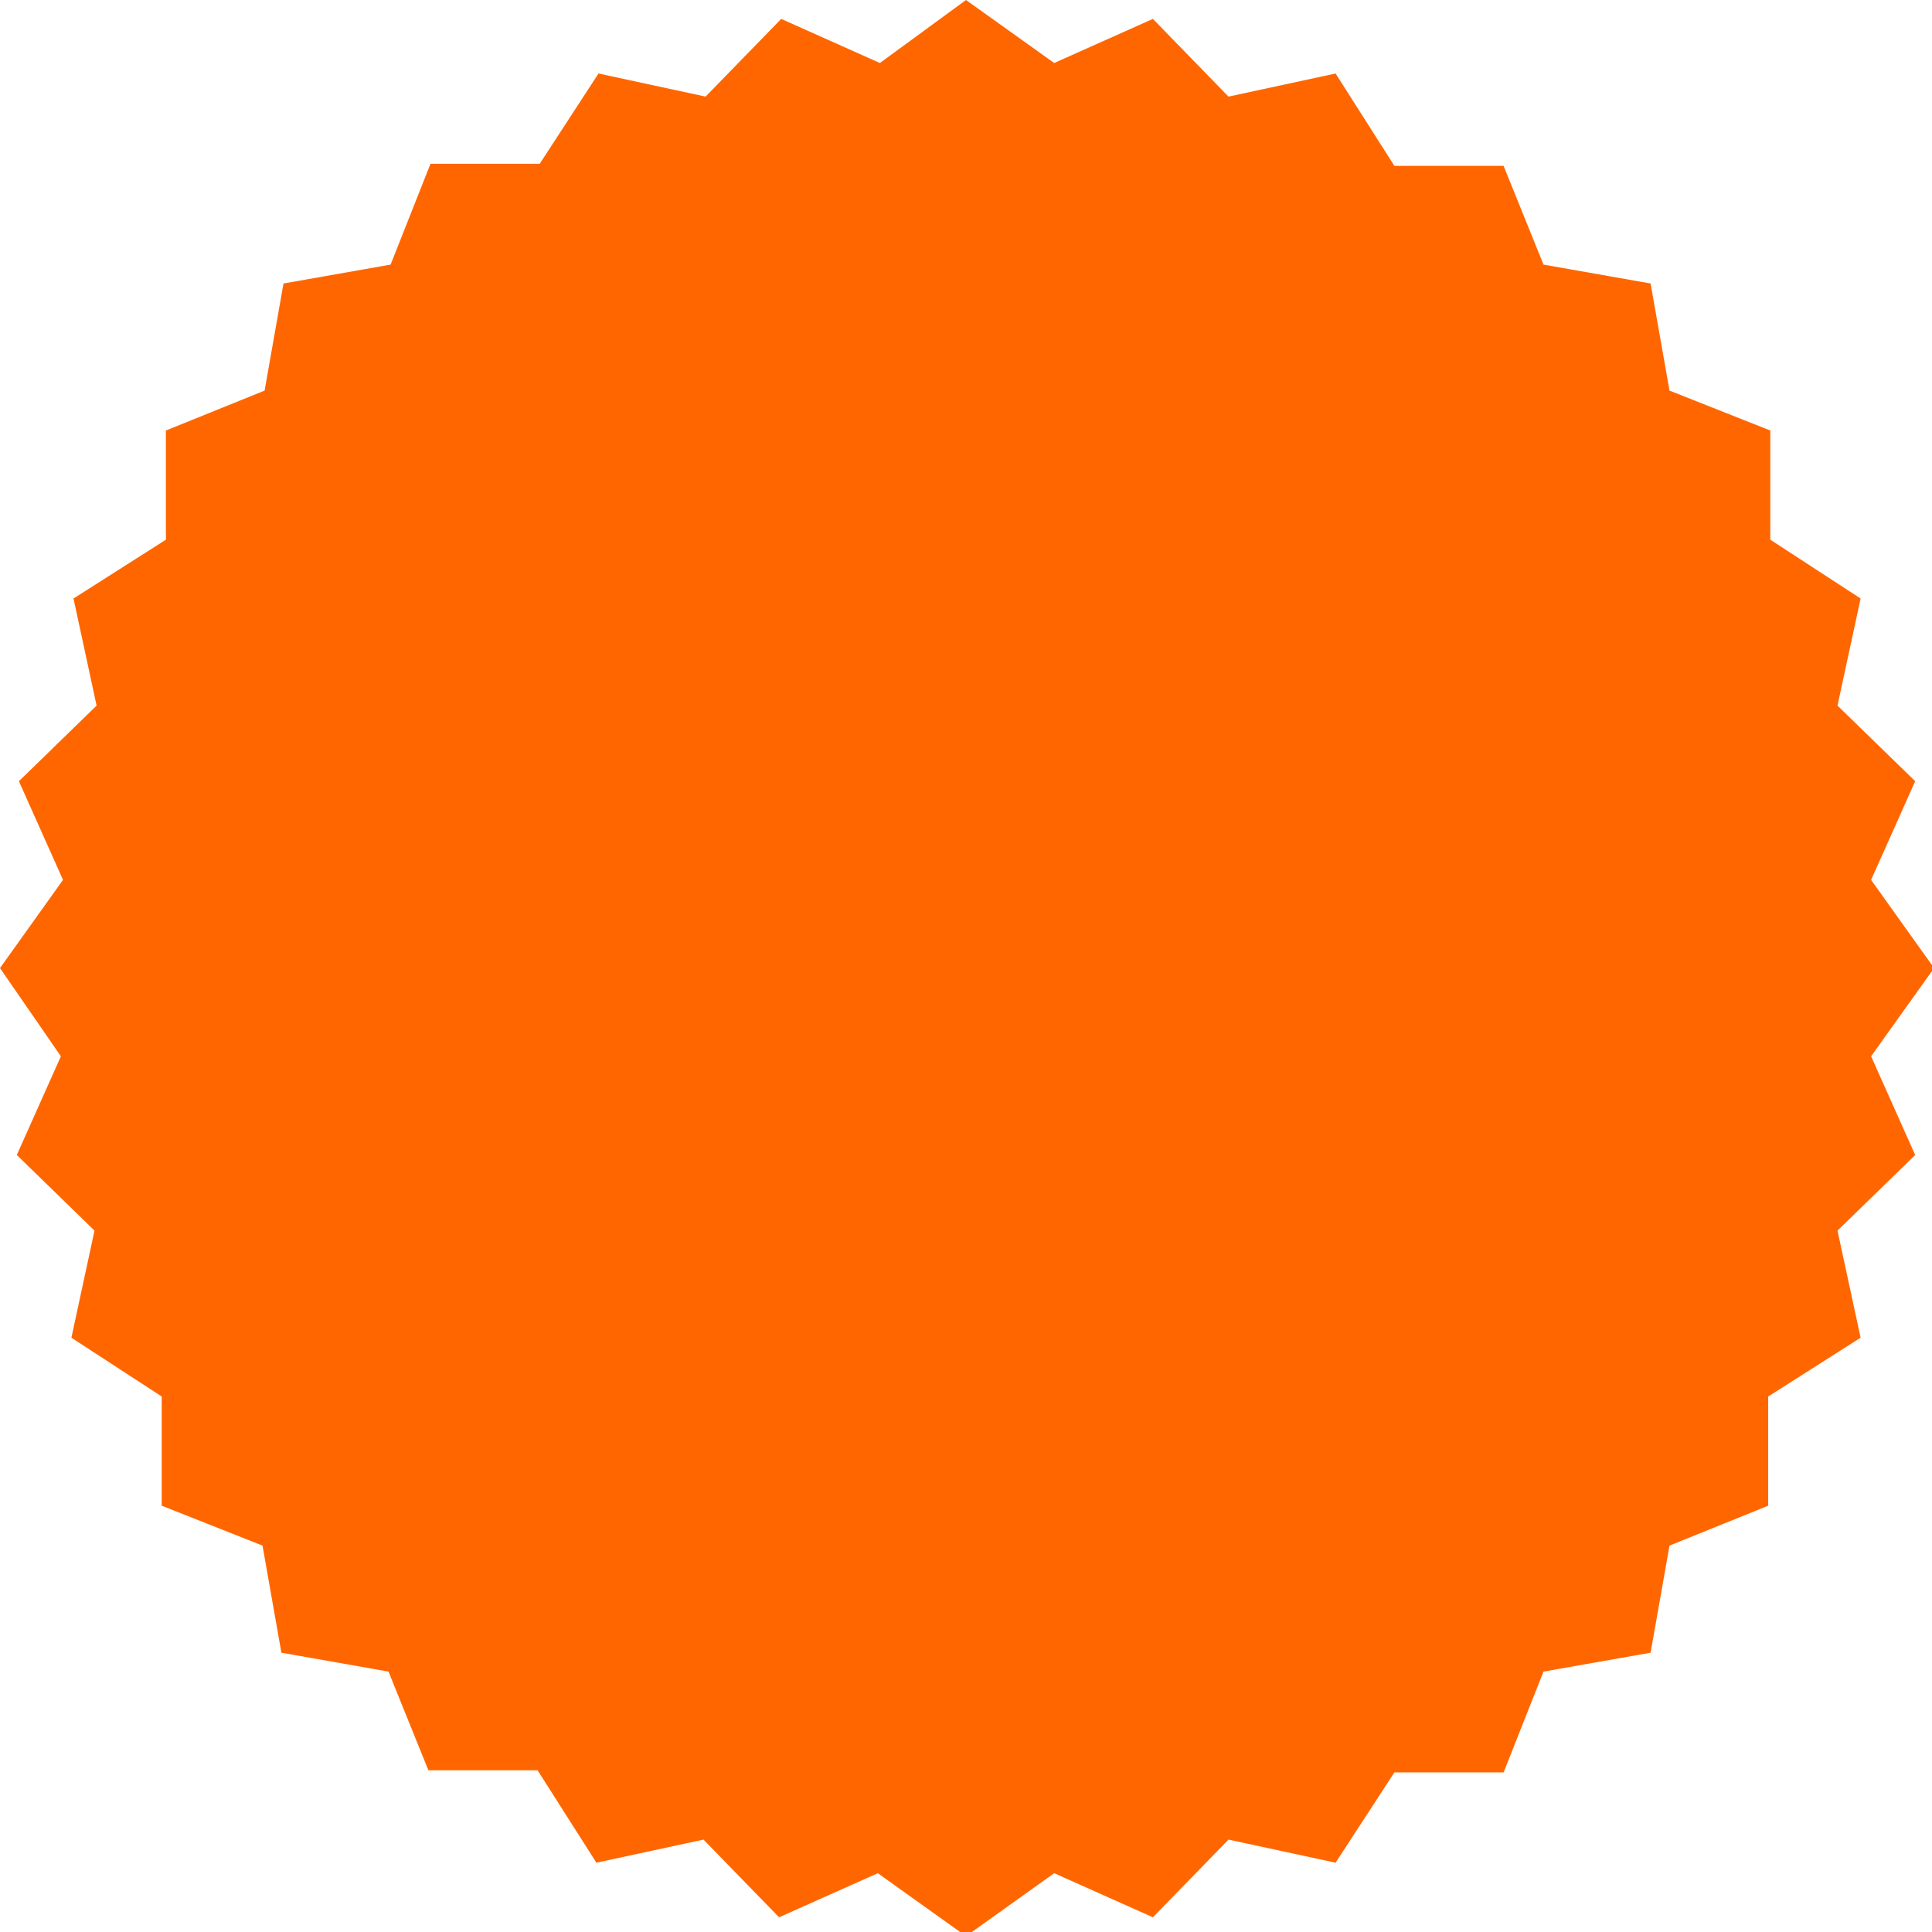
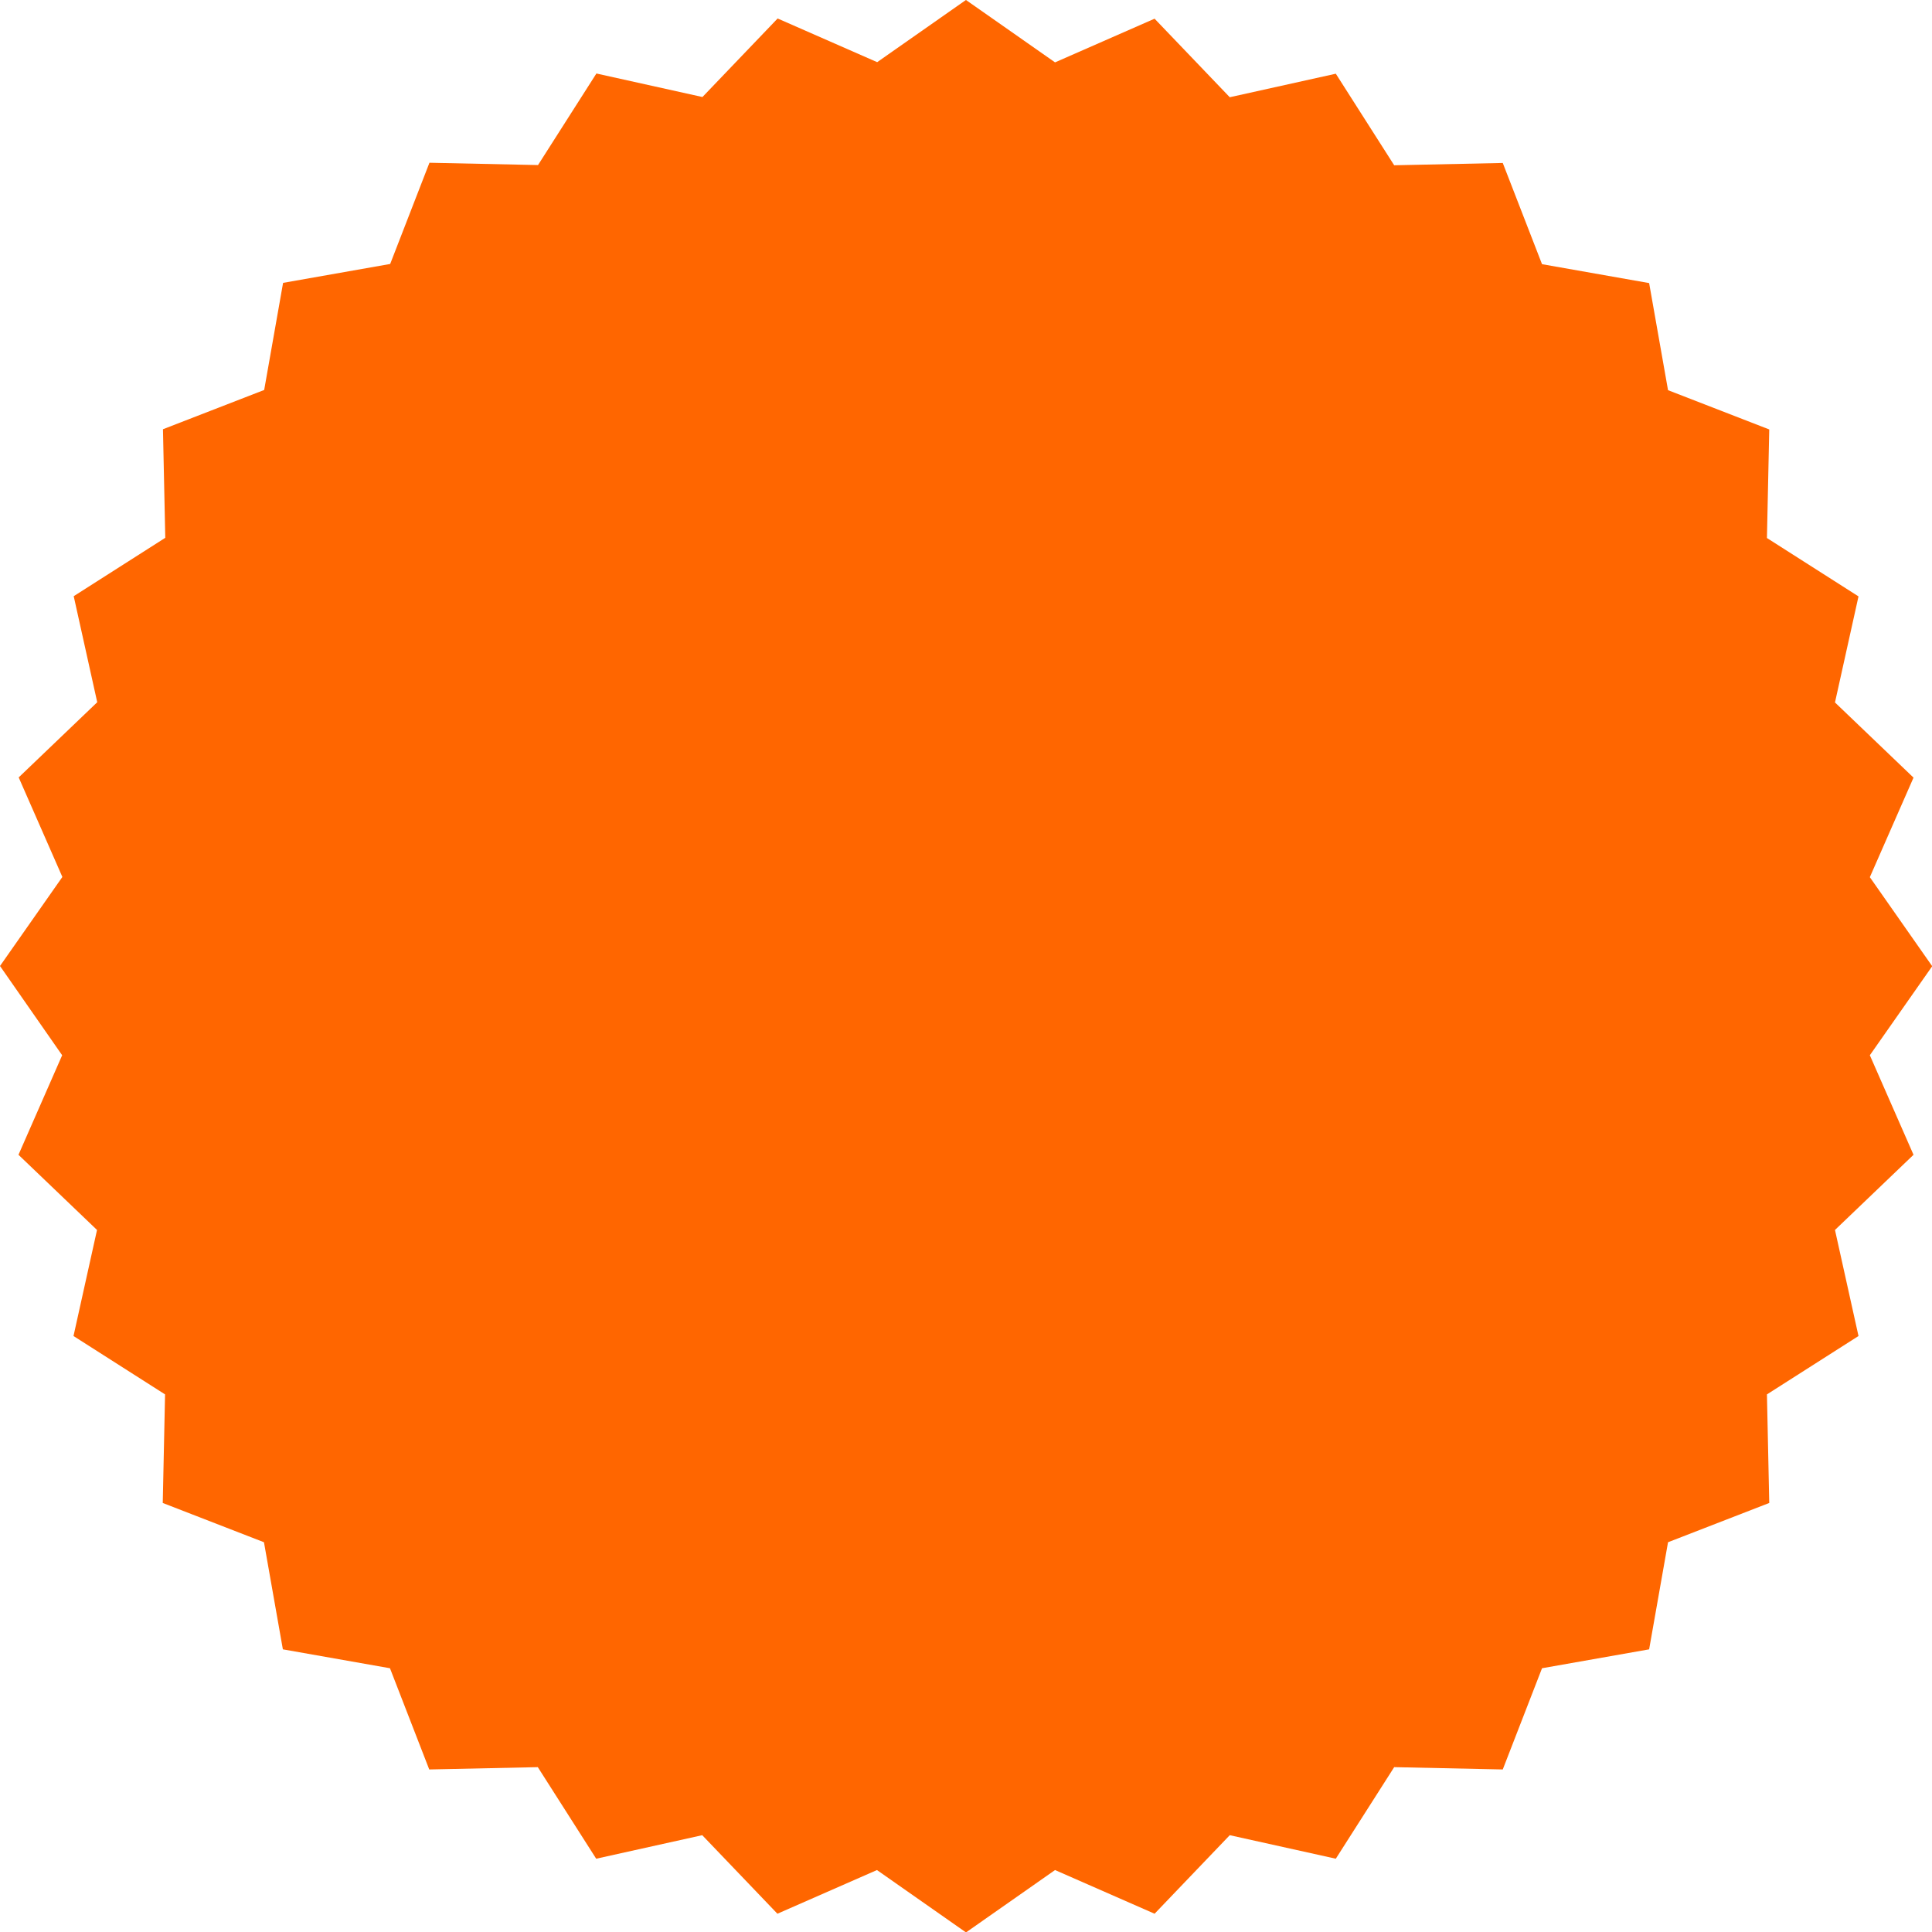
- <svg xmlns="http://www.w3.org/2000/svg" id="Layer_1" version="1.1" viewBox="0 0 92 92">
-   <defs>
-     <style>
-       .st0 {
-         fill: #f60;
-       }
-     </style>
-   </defs>
-   <path class="st0" d="M46,0l4.2,3,4.7-2.1,3.6,3.7,5.1-1.1,2.8,4.4h5.2c0,0,1.9,4.7,1.9,4.7l5.1.9.9,5.1,4.8,1.9v5.2c0,0,4.3,2.8,4.3,2.8l-1.1,5.1,3.7,3.6-2.1,4.7,3,4.2-3,4.2,2.1,4.7-3.7,3.6,1.1,5.1-4.4,2.8v5.2c0,0-4.7,1.9-4.7,1.9l-.9,5.1-5.1.9-1.9,4.8h-5.2c0,0-2.8,4.3-2.8,4.3l-5.1-1.1-3.6,3.7-4.7-2.1-4.2,3-4.2-3-4.7,2.1-3.6-3.7-5.1,1.1-2.8-4.4h-5.2c0,0-1.9-4.7-1.9-4.7l-5.1-.9-.9-5.1-4.8-1.9v-5.2c0,0-4.3-2.8-4.3-2.8l1.1-5.1-3.7-3.6,2.1-4.7L0,46.1l3-4.2-2.1-4.7,3.7-3.6-1.1-5.1,4.4-2.8v-5.2c0,0,4.7-1.9,4.7-1.9l.9-5.1,5.1-.9,1.9-4.8h5.2c0,0,2.8-4.3,2.8-4.3l5.1,1.1,3.6-3.7,4.7,2.1L46,0h0Z" />
+ <svg xmlns="http://www.w3.org/2000/svg" id="Layer_1" data-name="Layer 1" width="92" height="92" viewBox="0 0 92 92">
+   <path d="M46,0l4.24,2.97,4.74-2.08,3.58,3.74,5.05-1.12,2.78,4.36,5.17-.11,1.87,4.82,5.1.9.9,5.1,4.82,1.87-.11,5.17,4.36,2.78-1.12,5.05,3.74,3.58-2.08,4.74,2.97,4.24-2.97,4.24,2.08,4.74-3.74,3.58,1.12,5.05-4.36,2.78.11,5.17-4.82,1.87-.9,5.1-5.1.9-1.87,4.82-5.17-.11-2.78,4.36-5.05-1.12-3.58,3.74-4.74-2.08-4.24,2.97-4.24-2.97-4.74,2.08-3.58-3.74-5.05,1.12-2.78-4.36-5.17.11-1.87-4.82-5.1-.9-.9-5.1-4.82-1.87.11-5.17-4.36-2.78,1.12-5.05-3.74-3.58,2.08-4.74L0,46l2.97-4.24-2.08-4.74,3.74-3.58-1.12-5.05,4.36-2.78-.11-5.17,4.82-1.87.9-5.1,5.1-.9,1.87-4.82,5.17.11,2.78-4.36,5.05,1.12,3.58-3.74,4.74,2.08,4.24-2.97Z" fill="#f60" />
</svg>
